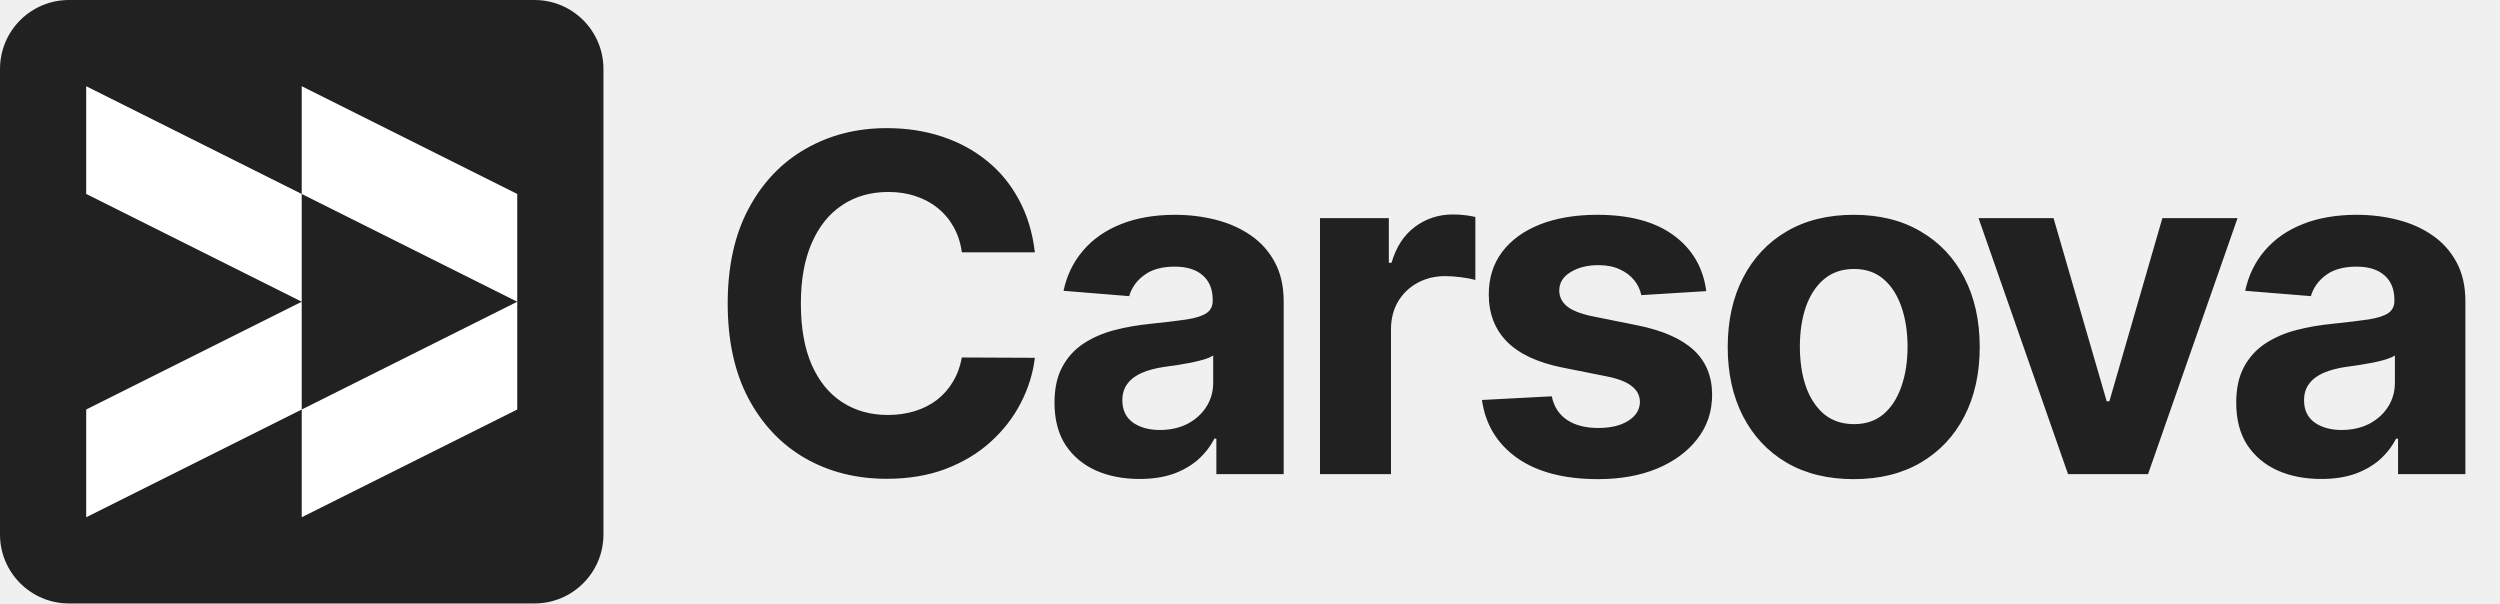
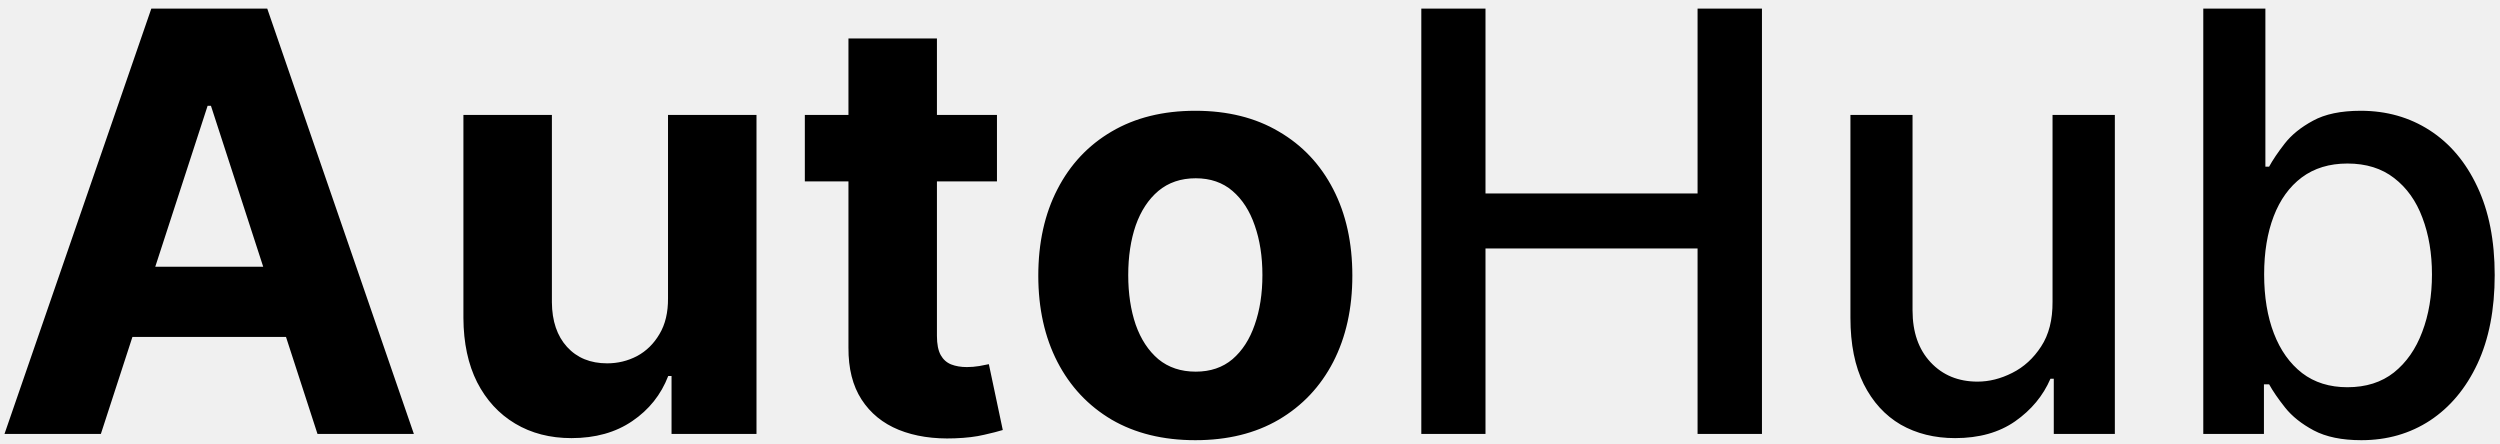
- <svg xmlns="http://www.w3.org/2000/svg" width="116" height="28" viewBox="0 0 116 28" fill="none">
-   <rect width="28" height="28" rx="3.2" fill="#212121" />
-   <path fill-rule="evenodd" clip-rule="evenodd" d="M4 4L4 9L14 14L4 19L4 24L14 19V24L24 19V14V9L14 4V9L4 4ZM14 9V14V19L24 14L14 9Z" fill="white" />
-   <path d="M48.018 11.707H44.63C44.569 11.268 44.442 10.879 44.252 10.539C44.061 10.193 43.816 9.9 43.517 9.657C43.218 9.415 42.872 9.229 42.48 9.1C42.094 8.971 41.674 8.907 41.22 8.907C40.4 8.907 39.686 9.111 39.078 9.518C38.469 9.92 37.998 10.508 37.663 11.281C37.327 12.05 37.16 12.983 37.16 14.081C37.16 15.21 37.327 16.159 37.663 16.927C38.003 17.695 38.477 18.275 39.086 18.667C39.694 19.059 40.398 19.255 41.197 19.255C41.645 19.255 42.06 19.195 42.442 19.077C42.829 18.958 43.171 18.785 43.47 18.559C43.77 18.326 44.017 18.046 44.213 17.716C44.414 17.386 44.553 17.009 44.63 16.587L48.018 16.602C47.93 17.329 47.711 18.03 47.36 18.706C47.015 19.376 46.548 19.976 45.961 20.507C45.378 21.033 44.682 21.451 43.873 21.76C43.068 22.064 42.158 22.216 41.143 22.216C39.73 22.216 38.467 21.897 37.353 21.258C36.245 20.618 35.368 19.693 34.724 18.481C34.084 17.27 33.765 15.803 33.765 14.081C33.765 12.354 34.09 10.884 34.739 9.673C35.389 8.461 36.27 7.538 37.384 6.904C38.498 6.265 39.751 5.945 41.143 5.945C42.06 5.945 42.911 6.074 43.695 6.332C44.483 6.59 45.182 6.966 45.791 7.461C46.399 7.951 46.894 8.551 47.275 9.263C47.662 9.974 47.91 10.789 48.018 11.707ZM52.873 22.224C52.115 22.224 51.44 22.093 50.847 21.83C50.254 21.562 49.785 21.167 49.44 20.647C49.099 20.121 48.929 19.466 48.929 18.682C48.929 18.022 49.05 17.468 49.293 17.02C49.535 16.571 49.865 16.21 50.283 15.937C50.7 15.664 51.175 15.457 51.706 15.318C52.242 15.179 52.804 15.081 53.392 15.024C54.082 14.952 54.639 14.885 55.062 14.823C55.485 14.756 55.791 14.658 55.982 14.529C56.173 14.4 56.269 14.21 56.269 13.957V13.911C56.269 13.421 56.114 13.042 55.804 12.774C55.5 12.506 55.067 12.372 54.505 12.372C53.912 12.372 53.441 12.503 53.09 12.766C52.739 13.024 52.507 13.349 52.394 13.741L49.347 13.493C49.502 12.771 49.806 12.147 50.26 11.621C50.713 11.091 51.298 10.683 52.015 10.4C52.737 10.111 53.572 9.967 54.521 9.967C55.181 9.967 55.812 10.044 56.415 10.198C57.024 10.353 57.562 10.593 58.032 10.918C58.506 11.243 58.88 11.66 59.153 12.171C59.426 12.676 59.563 13.282 59.563 13.988V22H56.439V20.353H56.346C56.155 20.724 55.9 21.051 55.58 21.335C55.261 21.613 54.876 21.832 54.428 21.992C53.979 22.147 53.461 22.224 52.873 22.224ZM53.817 19.951C54.301 19.951 54.73 19.855 55.101 19.665C55.472 19.468 55.763 19.206 55.975 18.876C56.186 18.546 56.292 18.172 56.292 17.754V16.494C56.188 16.561 56.047 16.623 55.866 16.679C55.691 16.731 55.492 16.78 55.271 16.826C55.049 16.867 54.827 16.906 54.606 16.942C54.384 16.973 54.183 17.002 54.002 17.027C53.616 17.084 53.278 17.174 52.989 17.298C52.701 17.422 52.476 17.589 52.317 17.801C52.157 18.007 52.077 18.265 52.077 18.574C52.077 19.023 52.239 19.365 52.564 19.603C52.894 19.835 53.312 19.951 53.817 19.951ZM61.248 22V10.121H64.442V12.194H64.566C64.782 11.457 65.145 10.9 65.656 10.523C66.166 10.142 66.754 9.951 67.419 9.951C67.584 9.951 67.762 9.961 67.953 9.982C68.144 10.003 68.311 10.031 68.456 10.067V12.99C68.301 12.944 68.087 12.903 67.814 12.867C67.54 12.831 67.29 12.812 67.064 12.812C66.579 12.812 66.146 12.918 65.764 13.13C65.388 13.336 65.089 13.624 64.867 13.996C64.651 14.367 64.542 14.795 64.542 15.28V22H61.248ZM79.171 13.508L76.155 13.694C76.104 13.436 75.993 13.204 75.823 12.998C75.653 12.787 75.428 12.619 75.15 12.495C74.876 12.367 74.549 12.302 74.168 12.302C73.657 12.302 73.227 12.41 72.876 12.627C72.525 12.838 72.35 13.122 72.35 13.478C72.35 13.761 72.464 14.001 72.691 14.197C72.917 14.393 73.307 14.55 73.858 14.669L76.008 15.102C77.163 15.339 78.024 15.72 78.591 16.246C79.158 16.772 79.442 17.463 79.442 18.319C79.442 19.097 79.213 19.78 78.754 20.368C78.3 20.956 77.676 21.415 76.882 21.745C76.093 22.07 75.183 22.232 74.152 22.232C72.58 22.232 71.327 21.905 70.394 21.25C69.466 20.59 68.922 19.693 68.762 18.559L72.002 18.388C72.1 18.868 72.337 19.234 72.714 19.487C73.09 19.734 73.572 19.858 74.16 19.858C74.737 19.858 75.201 19.747 75.552 19.525C75.908 19.298 76.088 19.007 76.093 18.651C76.088 18.352 75.962 18.107 75.714 17.917C75.467 17.721 75.085 17.571 74.57 17.468L72.513 17.058C71.353 16.826 70.489 16.424 69.922 15.852C69.36 15.28 69.079 14.55 69.079 13.663C69.079 12.9 69.285 12.243 69.698 11.691C70.115 11.139 70.7 10.714 71.453 10.415C72.211 10.116 73.098 9.967 74.114 9.967C75.614 9.967 76.794 10.284 77.656 10.918C78.522 11.552 79.027 12.415 79.171 13.508ZM86.012 22.232C84.811 22.232 83.772 21.977 82.896 21.466C82.025 20.951 81.352 20.234 80.877 19.316C80.403 18.394 80.166 17.324 80.166 16.107C80.166 14.88 80.403 13.808 80.877 12.89C81.352 11.967 82.025 11.25 82.896 10.74C83.772 10.224 84.811 9.967 86.012 9.967C87.214 9.967 88.25 10.224 89.121 10.74C89.998 11.25 90.673 11.967 91.147 12.89C91.622 13.808 91.859 14.88 91.859 16.107C91.859 17.324 91.622 18.394 91.147 19.316C90.673 20.234 89.998 20.951 89.121 21.466C88.25 21.977 87.214 22.232 86.012 22.232ZM86.028 19.68C86.574 19.68 87.031 19.525 87.397 19.216C87.763 18.901 88.039 18.474 88.224 17.932C88.415 17.391 88.51 16.775 88.51 16.084C88.51 15.393 88.415 14.777 88.224 14.236C88.039 13.694 87.763 13.266 87.397 12.952C87.031 12.637 86.574 12.48 86.028 12.48C85.476 12.48 85.012 12.637 84.636 12.952C84.265 13.266 83.984 13.694 83.793 14.236C83.607 14.777 83.514 15.393 83.514 16.084C83.514 16.775 83.607 17.391 83.793 17.932C83.984 18.474 84.265 18.901 84.636 19.216C85.012 19.525 85.476 19.68 86.028 19.68ZM103.822 10.121L99.669 22H95.957L91.804 10.121H95.284L97.751 18.62H97.875L100.334 10.121H103.822ZM107.705 22.224C106.947 22.224 106.272 22.093 105.679 21.83C105.086 21.562 104.617 21.167 104.271 20.647C103.931 20.121 103.761 19.466 103.761 18.682C103.761 18.022 103.882 17.468 104.124 17.02C104.367 16.571 104.697 16.21 105.114 15.937C105.532 15.664 106.006 15.457 106.537 15.318C107.073 15.179 107.635 15.081 108.223 15.024C108.914 14.952 109.471 14.885 109.894 14.823C110.316 14.756 110.623 14.658 110.814 14.529C111.005 14.4 111.1 14.21 111.1 13.957V13.911C111.1 13.421 110.945 13.042 110.636 12.774C110.332 12.506 109.899 12.372 109.337 12.372C108.744 12.372 108.272 12.503 107.921 12.766C107.571 13.024 107.339 13.349 107.225 13.741L104.178 13.493C104.333 12.771 104.637 12.147 105.091 11.621C105.545 11.091 106.13 10.683 106.846 10.4C107.568 10.111 108.404 9.967 109.352 9.967C110.012 9.967 110.644 10.044 111.247 10.198C111.855 10.353 112.394 10.593 112.863 10.918C113.338 11.243 113.711 11.66 113.985 12.171C114.258 12.676 114.394 13.282 114.394 13.988V22H111.27V20.353H111.177C110.987 20.724 110.731 21.051 110.412 21.335C110.092 21.613 109.708 21.832 109.259 21.992C108.811 22.147 108.293 22.224 107.705 22.224ZM108.648 19.951C109.133 19.951 109.561 19.855 109.932 19.665C110.303 19.468 110.595 19.206 110.806 18.876C111.017 18.546 111.123 18.172 111.123 17.754V16.494C111.02 16.561 110.878 16.623 110.698 16.679C110.523 16.731 110.324 16.78 110.102 16.826C109.881 16.867 109.659 16.906 109.437 16.942C109.216 16.973 109.014 17.002 108.834 17.027C108.447 17.084 108.11 17.174 107.821 17.298C107.532 17.422 107.308 17.589 107.148 17.801C106.988 18.007 106.908 18.265 106.908 18.574C106.908 19.023 107.071 19.365 107.396 19.603C107.726 19.835 108.143 19.951 108.648 19.951Z" fill="#212121" />
+ <svg xmlns="http://www.w3.org/2000/svg" width="265" height="47" viewBox="0 0 265 47" fill="none">
+   <path d="M10.691 46H0.475L16.041 0.909H28.327L43.871 46H33.655L22.36 11.213H22.008L10.691 46ZM10.053 28.276H34.183V35.718H10.053V28.276ZM70.809 31.601V12.182H80.188V46H71.183V39.857H70.831C70.067 41.839 68.798 43.431 67.022 44.635C65.26 45.839 63.11 46.44 60.571 46.44C58.31 46.44 56.321 45.927 54.604 44.899C52.887 43.872 51.544 42.411 50.575 40.518C49.621 38.624 49.136 36.356 49.122 33.715V12.182H58.501V32.041C58.516 34.037 59.051 35.615 60.108 36.775C61.165 37.934 62.582 38.514 64.358 38.514C65.488 38.514 66.545 38.257 67.528 37.744C68.511 37.215 69.304 36.437 69.906 35.41C70.522 34.382 70.823 33.113 70.809 31.601ZM105.678 12.182V19.227H85.312V12.182H105.678ZM89.936 4.08H99.315V35.608C99.315 36.474 99.447 37.149 99.712 37.633C99.976 38.103 100.343 38.434 100.812 38.624C101.297 38.815 101.854 38.91 102.486 38.91C102.926 38.91 103.366 38.874 103.807 38.8C104.247 38.712 104.585 38.646 104.819 38.602L106.295 45.582C105.825 45.728 105.164 45.897 104.313 46.088C103.462 46.294 102.427 46.418 101.209 46.462C98.948 46.55 96.967 46.249 95.264 45.56C93.576 44.87 92.262 43.798 91.323 42.345C90.384 40.892 89.921 39.057 89.936 36.841V4.08ZM126.704 46.66C123.284 46.66 120.327 45.934 117.831 44.481C115.351 43.013 113.435 40.973 112.085 38.36C110.735 35.733 110.059 32.687 110.059 29.223C110.059 25.73 110.735 22.677 112.085 20.064C113.435 17.437 115.351 15.396 117.831 13.943C120.327 12.475 123.284 11.742 126.704 11.742C130.124 11.742 133.075 12.475 135.555 13.943C138.05 15.396 139.973 17.437 141.324 20.064C142.674 22.677 143.349 25.73 143.349 29.223C143.349 32.687 142.674 35.733 141.324 38.36C139.973 40.973 138.05 43.013 135.555 44.481C133.075 45.934 130.124 46.66 126.704 46.66ZM126.748 39.395C128.304 39.395 129.603 38.955 130.645 38.074C131.688 37.178 132.473 35.96 133.001 34.419C133.544 32.878 133.816 31.124 133.816 29.157C133.816 27.19 133.544 25.436 133.001 23.895C132.473 22.354 131.688 21.135 130.645 20.24C129.603 19.345 128.304 18.897 126.748 18.897C125.178 18.897 123.857 19.345 122.785 20.24C121.729 21.135 120.929 22.354 120.385 23.895C119.857 25.436 119.593 27.19 119.593 29.157C119.593 31.124 119.857 32.878 120.385 34.419C120.929 35.96 121.729 37.178 122.785 38.074C123.857 38.955 125.178 39.395 126.748 39.395ZM150.659 46V0.909H157.462V20.504H179.942V0.909H186.767V46H179.942V26.339H157.462V46H150.659ZM217.569 31.975V12.182H224.174V46H217.701V40.144H217.349C216.571 41.949 215.323 43.453 213.606 44.657C211.903 45.846 209.782 46.44 207.243 46.44C205.07 46.44 203.148 45.963 201.474 45.009C199.816 44.041 198.509 42.609 197.555 40.716C196.616 38.822 196.146 36.481 196.146 33.693V12.182H202.729V32.9C202.729 35.204 203.368 37.039 204.645 38.404C205.922 39.769 207.58 40.452 209.621 40.452C210.854 40.452 212.079 40.144 213.297 39.527C214.53 38.91 215.55 37.978 216.358 36.731C217.18 35.483 217.583 33.898 217.569 31.975ZM233.548 46V0.909H240.131V17.664H240.527C240.909 16.959 241.459 16.145 242.178 15.22C242.897 14.296 243.896 13.488 245.173 12.798C246.45 12.094 248.138 11.742 250.237 11.742C252.967 11.742 255.403 12.431 257.546 13.811C259.689 15.191 261.37 17.18 262.588 19.778C263.821 22.376 264.438 25.502 264.438 29.157C264.438 32.812 263.828 35.946 262.61 38.558C261.392 41.156 259.719 43.16 257.59 44.569C255.462 45.963 253.033 46.66 250.303 46.66C248.248 46.66 246.567 46.316 245.261 45.626C243.969 44.936 242.956 44.129 242.222 43.204C241.488 42.279 240.923 41.457 240.527 40.738H239.977V46H233.548ZM239.999 29.091C239.999 31.469 240.344 33.553 241.033 35.344C241.723 37.135 242.721 38.536 244.028 39.549C245.334 40.547 246.934 41.046 248.827 41.046C250.794 41.046 252.438 40.525 253.759 39.483C255.08 38.426 256.078 36.995 256.754 35.19C257.443 33.384 257.788 31.351 257.788 29.091C257.788 26.86 257.451 24.856 256.776 23.08C256.115 21.304 255.117 19.902 253.781 18.875C252.46 17.848 250.809 17.334 248.827 17.334C246.919 17.334 245.305 17.826 243.984 18.809C242.677 19.792 241.687 21.165 241.011 22.926C240.336 24.688 239.999 26.742 239.999 29.091Z" fill="black" />
</svg>
